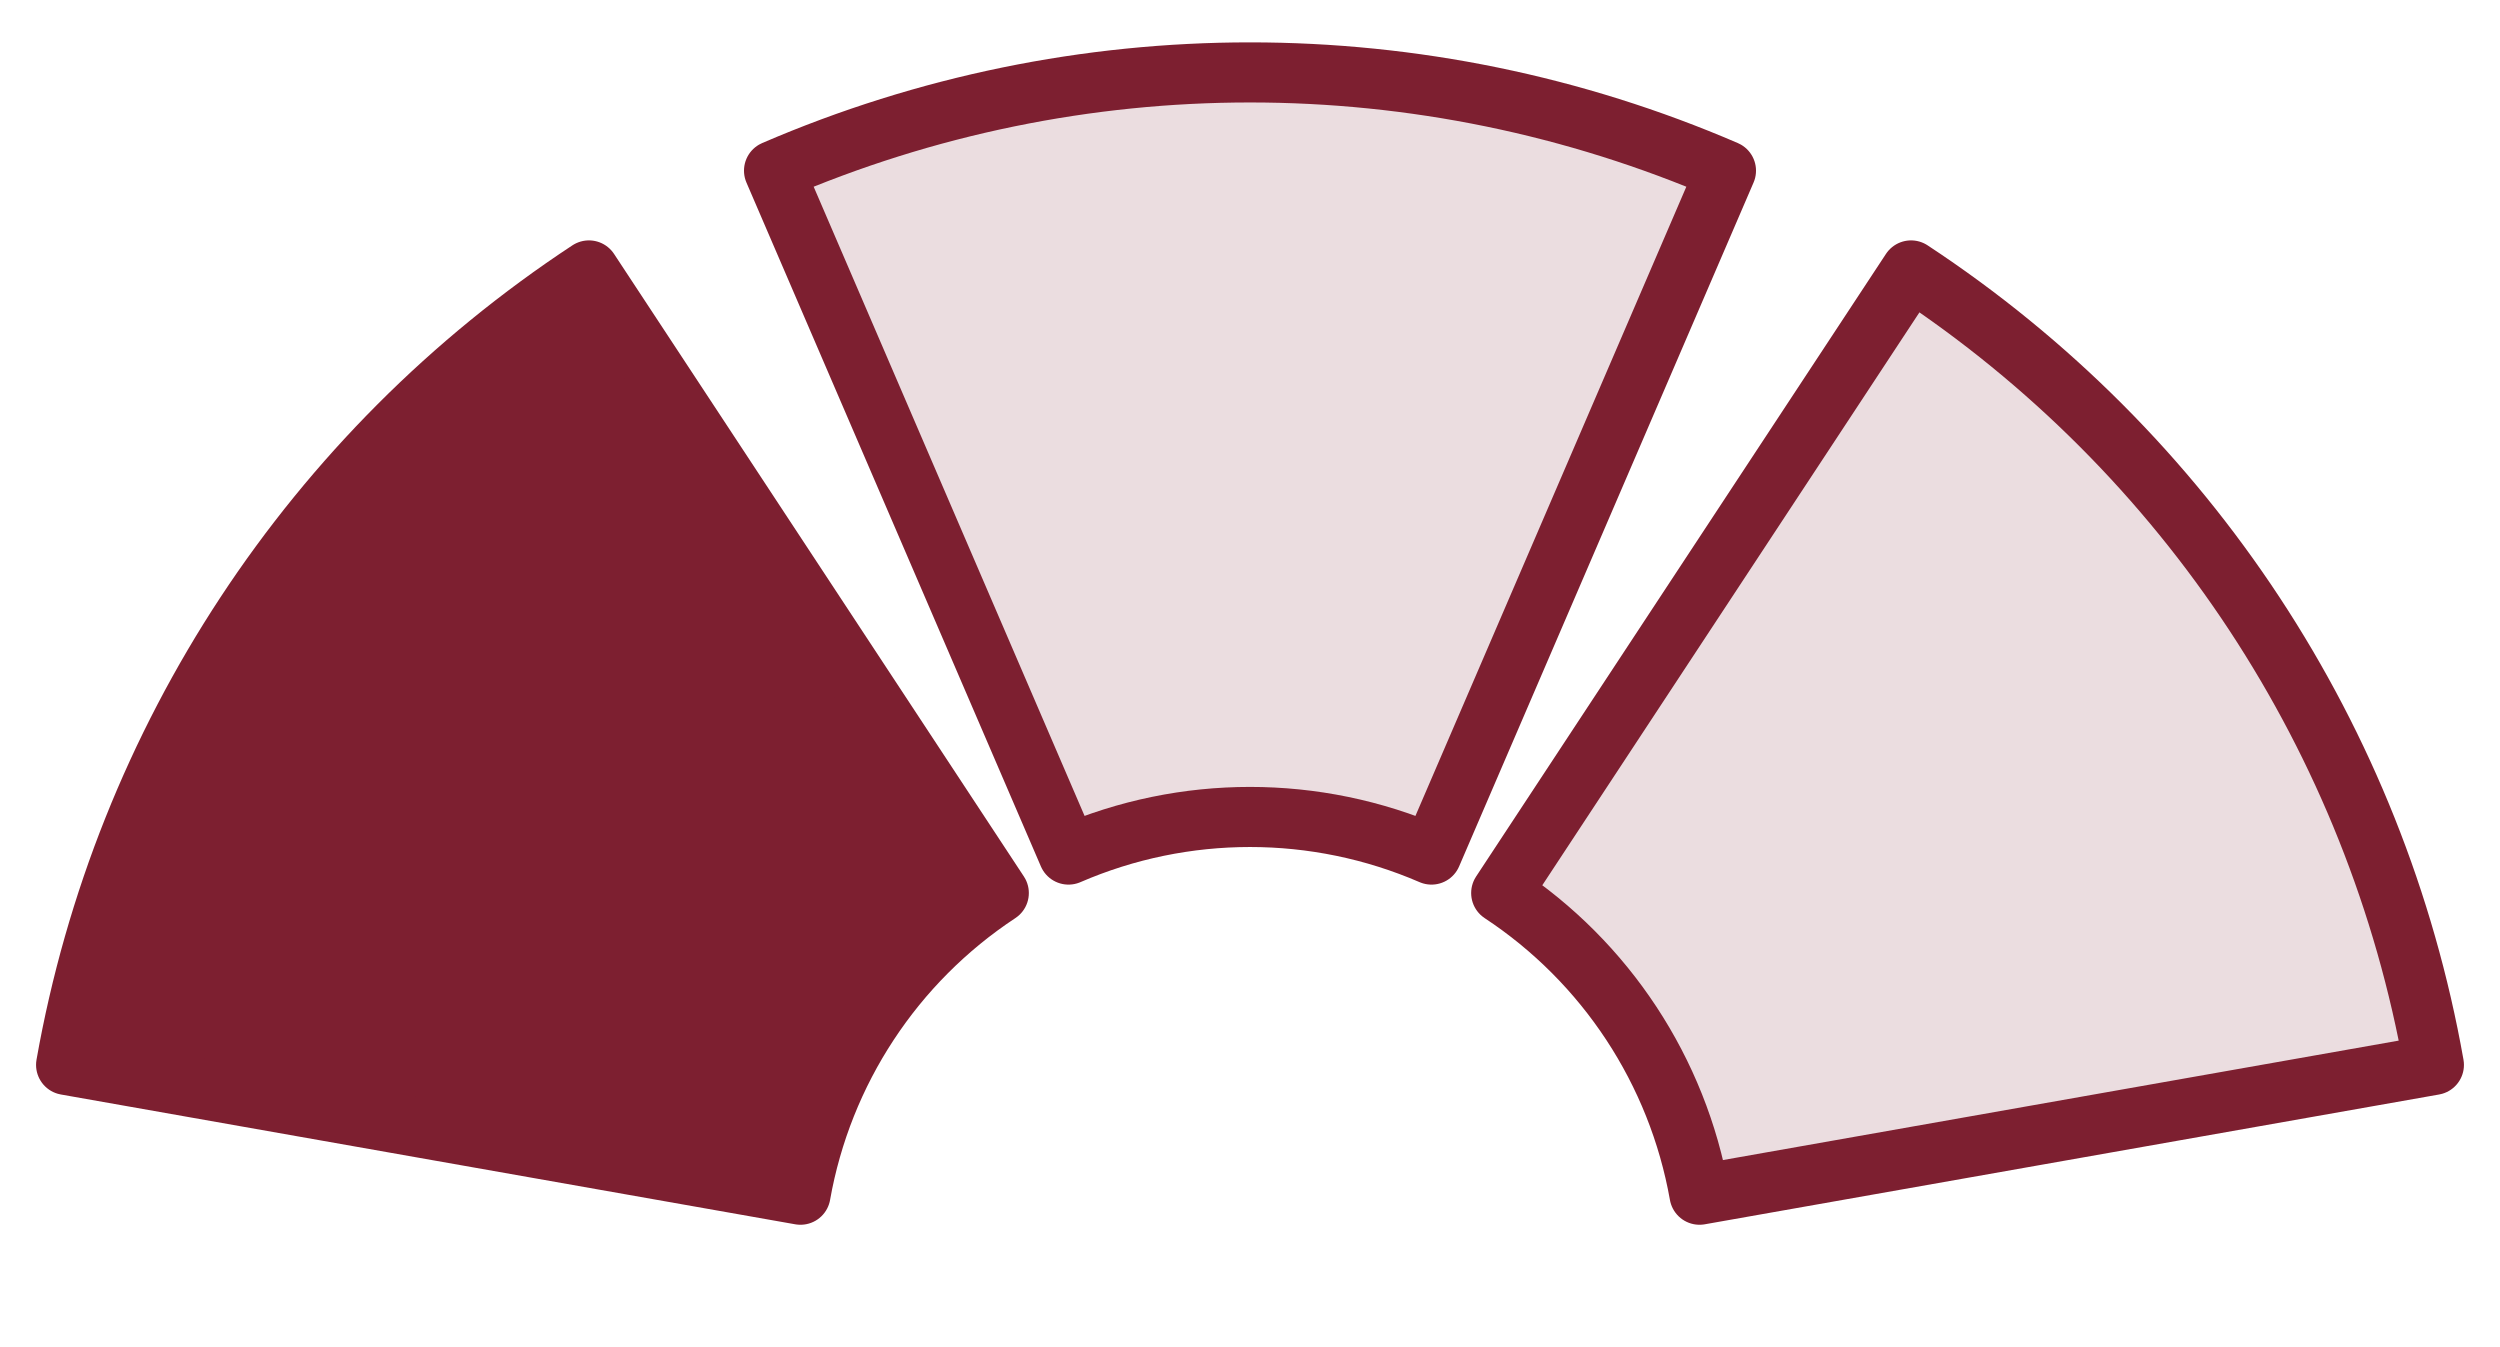
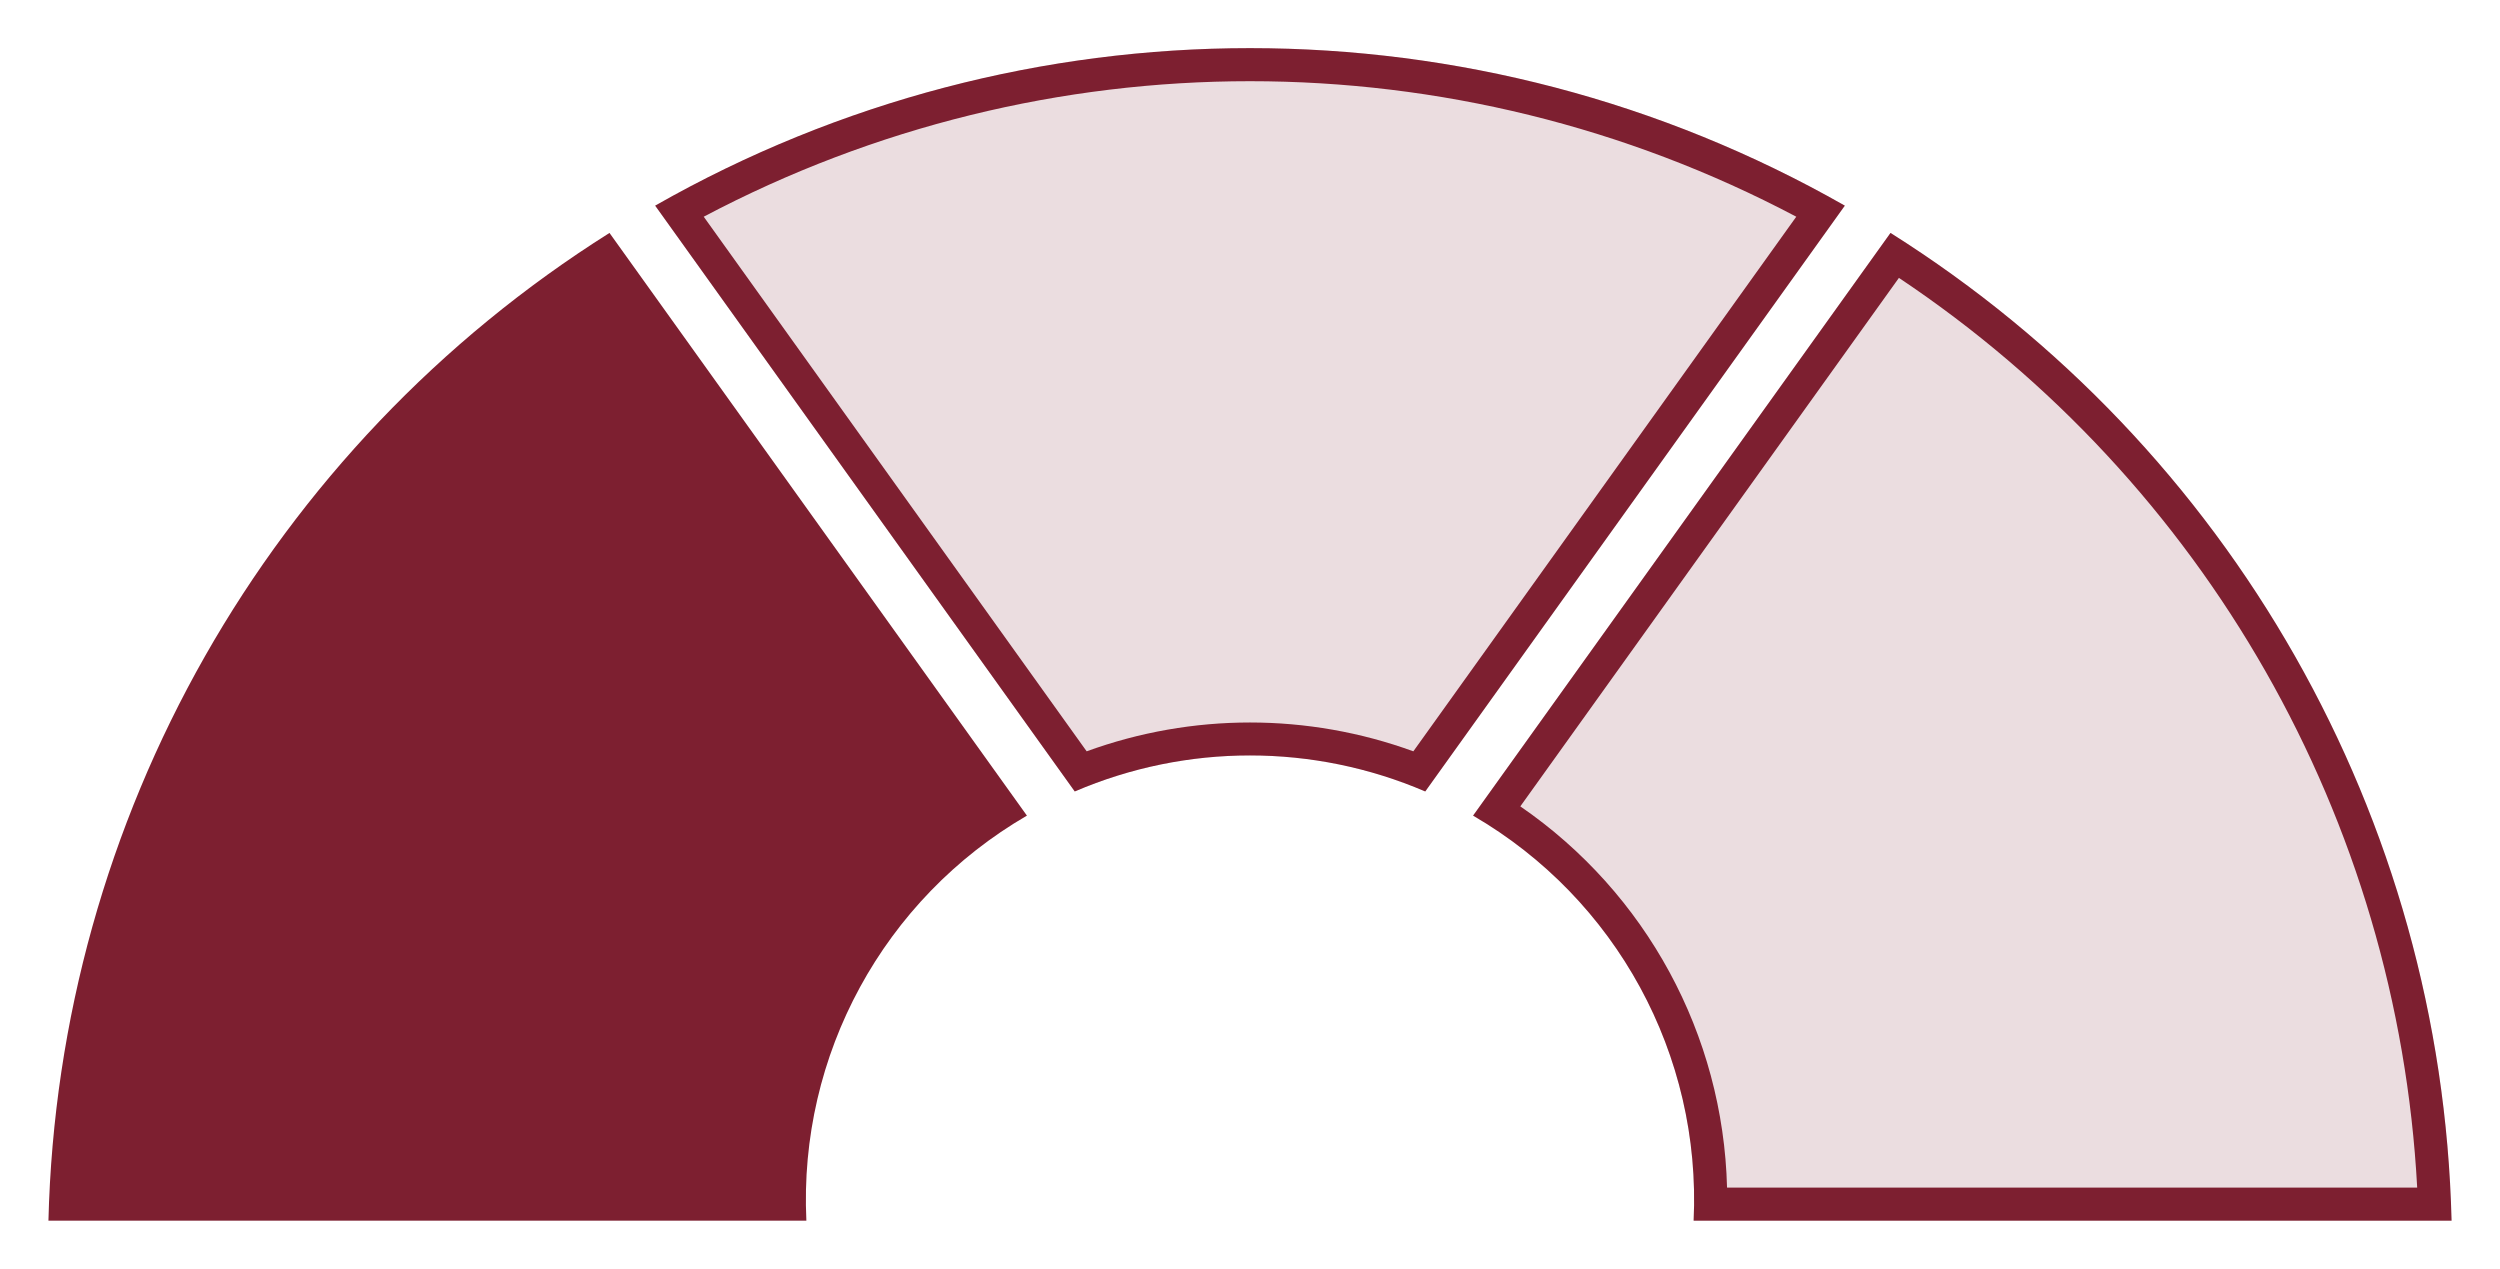
- <svg xmlns="http://www.w3.org/2000/svg" viewBox="-4 -6 208 112" role="img" aria-label="Tres Tercios — análisis político">
-   <g stroke="#7D1F30" stroke-width="5" stroke-linejoin="round">
-     <path fill="#7D1F30" d="M1.5,82.6 A100,100 0 0 1 45.0,16.5 L79.1,68.3 A38,38 0 0 0 62.6,93.4 Z" />
-     <path fill="rgba(125,31,48,.15)" d="M60.4,8.2 A100,100 0 0 1 139.6,8.2 L115.1,65.1 A38,38 0 0 0 84.9,65.1 Z" />
-     <path fill="rgba(125,31,48,.15)" d="M155.0,16.5 A100,100 0 0 1 198.5,82.6 L137.4,93.4 A38,38 0 0 0 120.9,68.3 Z" />
-   </g>
+ <svg xmlns="http://www.w3.org/2000/svg" viewBox="-4 -4 208 105.56" role="img" aria-label="Tres Tercios — tercio izquierdo">
+   <path fill="#7D1F30" d="M0.03,97.56A100,100 0 0 1 46.71,15.38L81.44,63.86A36.95,36.95 0 0 0 63.09,97.56Z" />
+   <path fill="#7D1F30" fill-opacity="0.15" d="M50.51,13.11A100,100 0 0 1 149.49,13.11L114.58,61.85A36.95,36.95 0 0 0 85.42,61.85Z" />
+   <path fill="#7D1F30" fill-rule="evenodd" d="M50.51,13.11A100,100 0 0 1 149.49,13.11L114.58,61.85A36.95,36.95 0 0 0 85.42,61.85ZM54.55,14.03A97.25,97.25 0 0 1 145.45,14.03L113.59,58.51A39.7,39.7 0 0 0 86.41,58.51Z" />
+   <path fill="#7D1F30" fill-opacity="0.15" d="M199.97,97.56A100,100 0 0 0 153.29,15.38L118.56,63.86A36.95,36.95 0 0 1 136.91,97.56Z" />
+   <path fill="#7D1F30" fill-rule="evenodd" d="M199.97,97.56A100,100 0 0 0 153.29,15.38L118.56,63.86A36.95,36.95 0 0 1 136.91,97.56ZM197.11,94.81A97.25,97.25 0 0 0 153.99,19.12L122.49,63.09A39.7,39.7 0 0 1 139.69,94.81Z" />
</svg>
